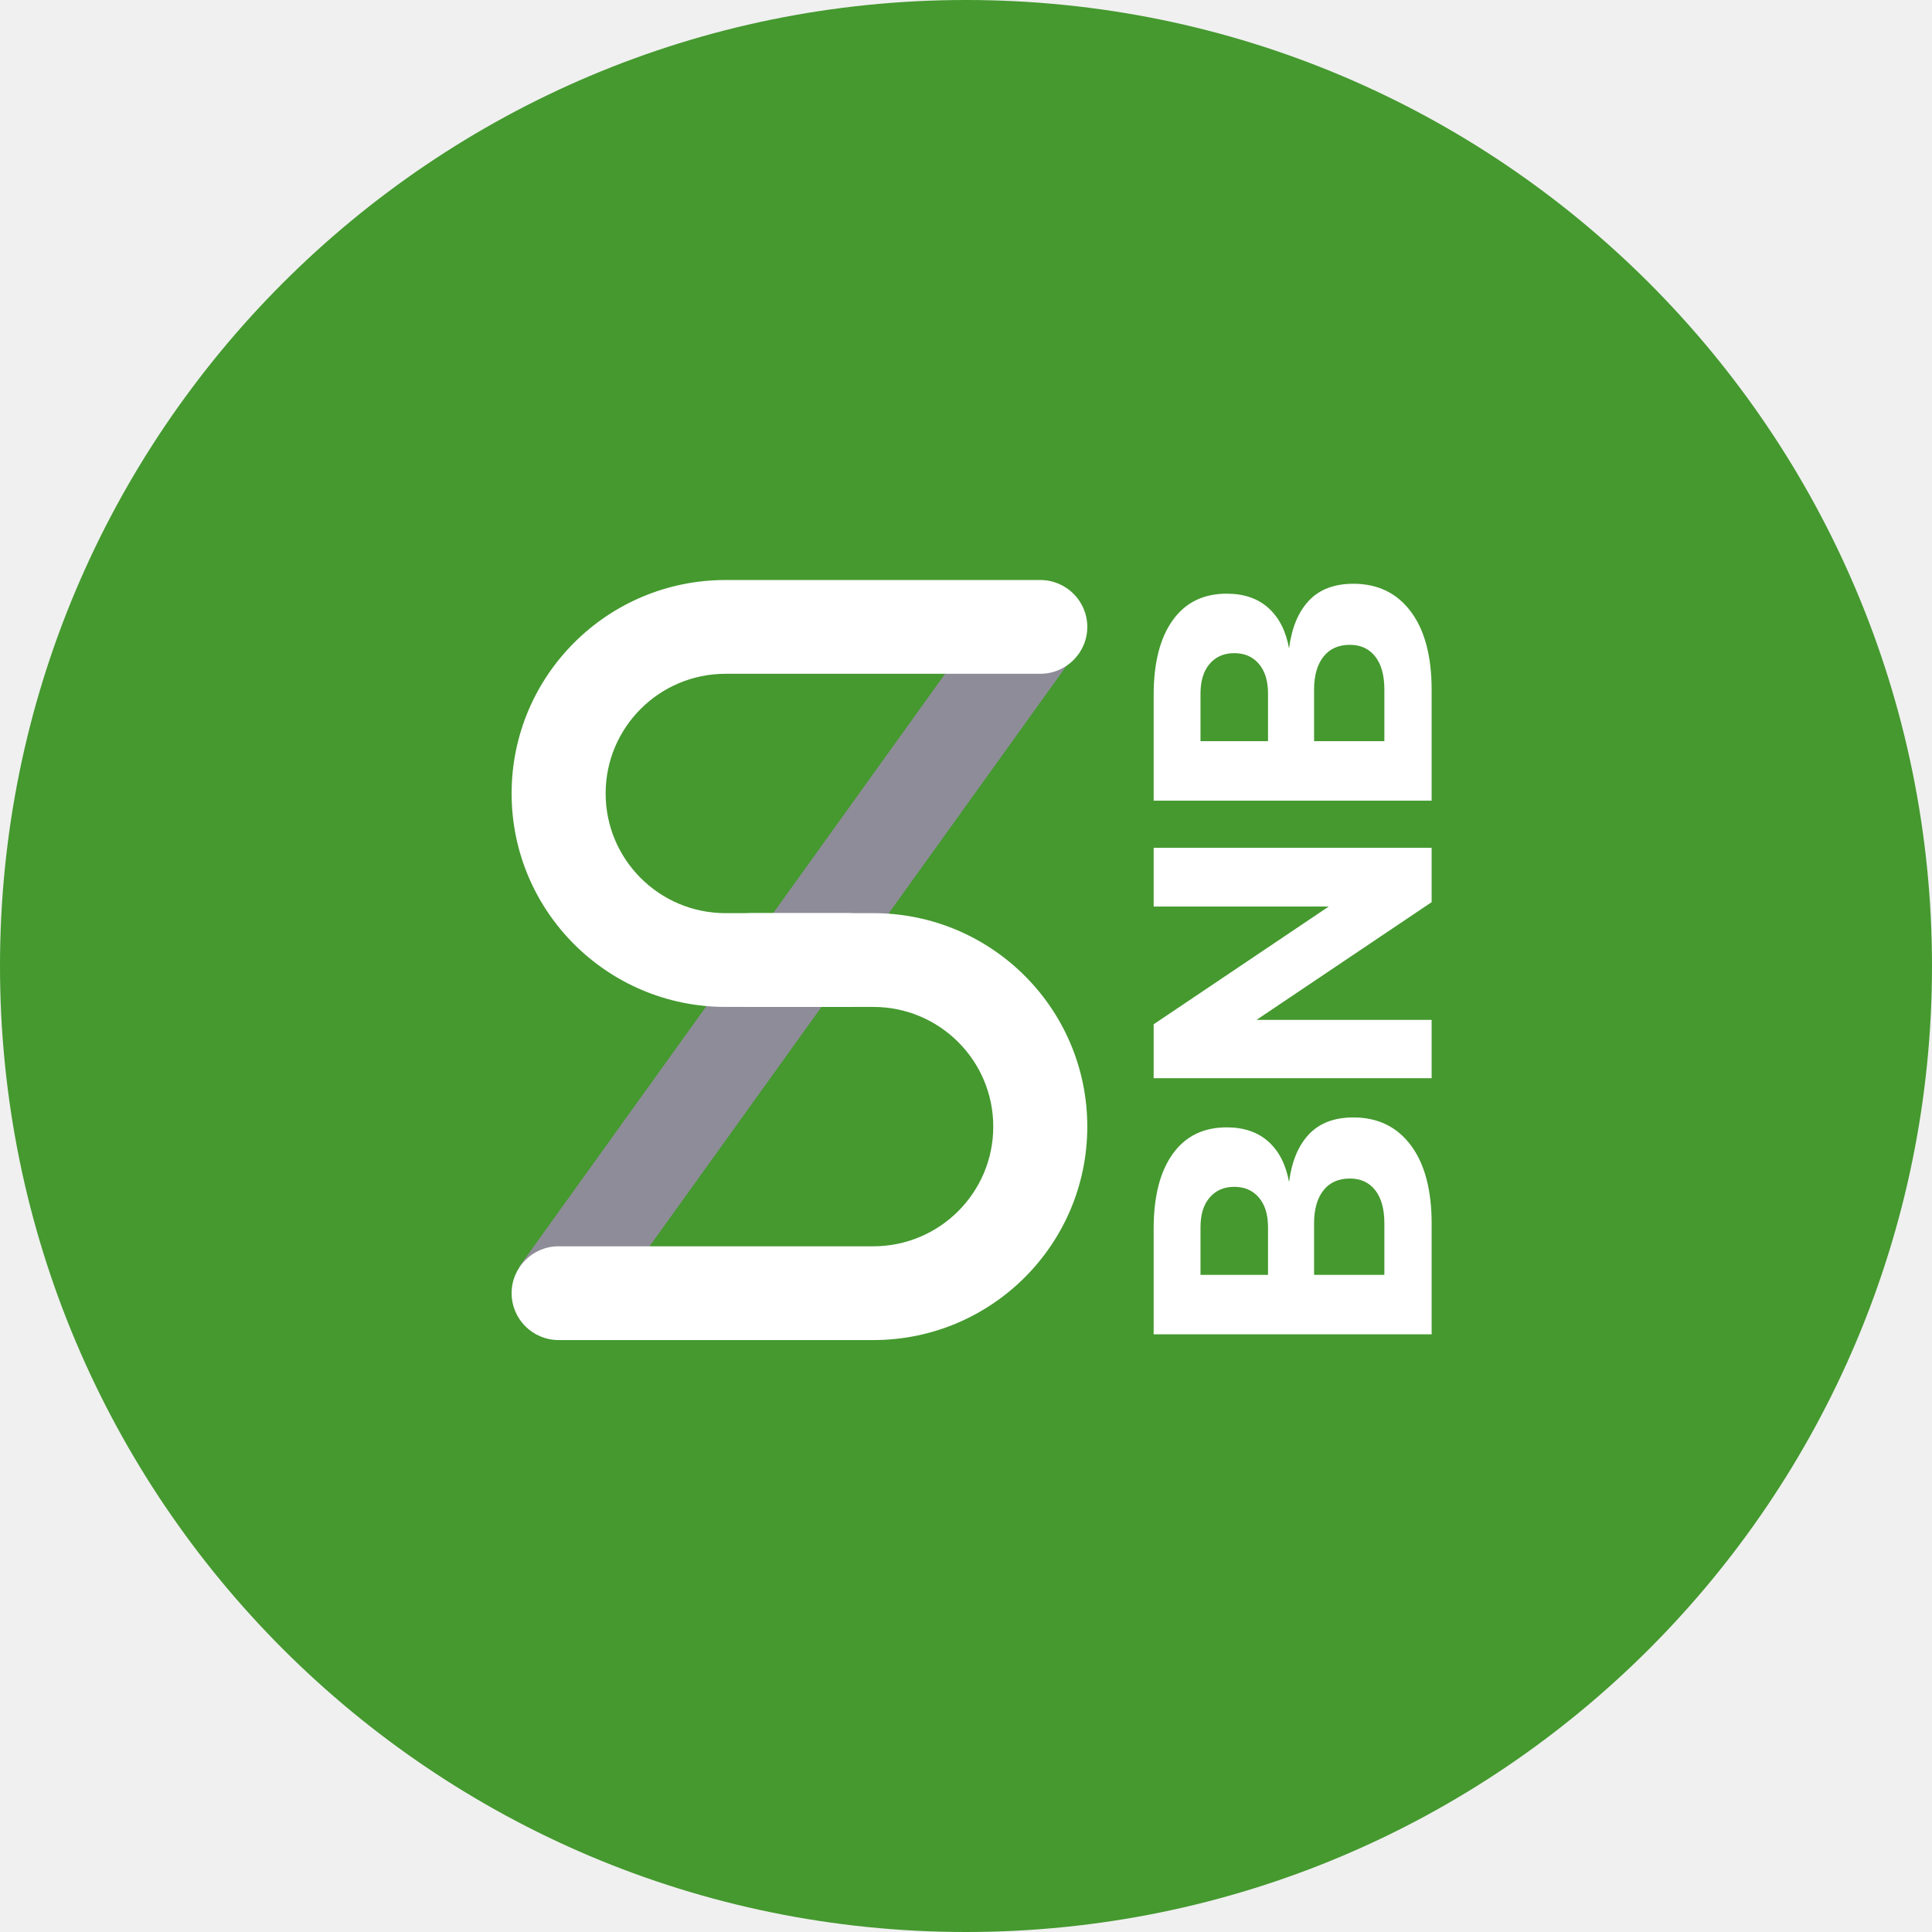
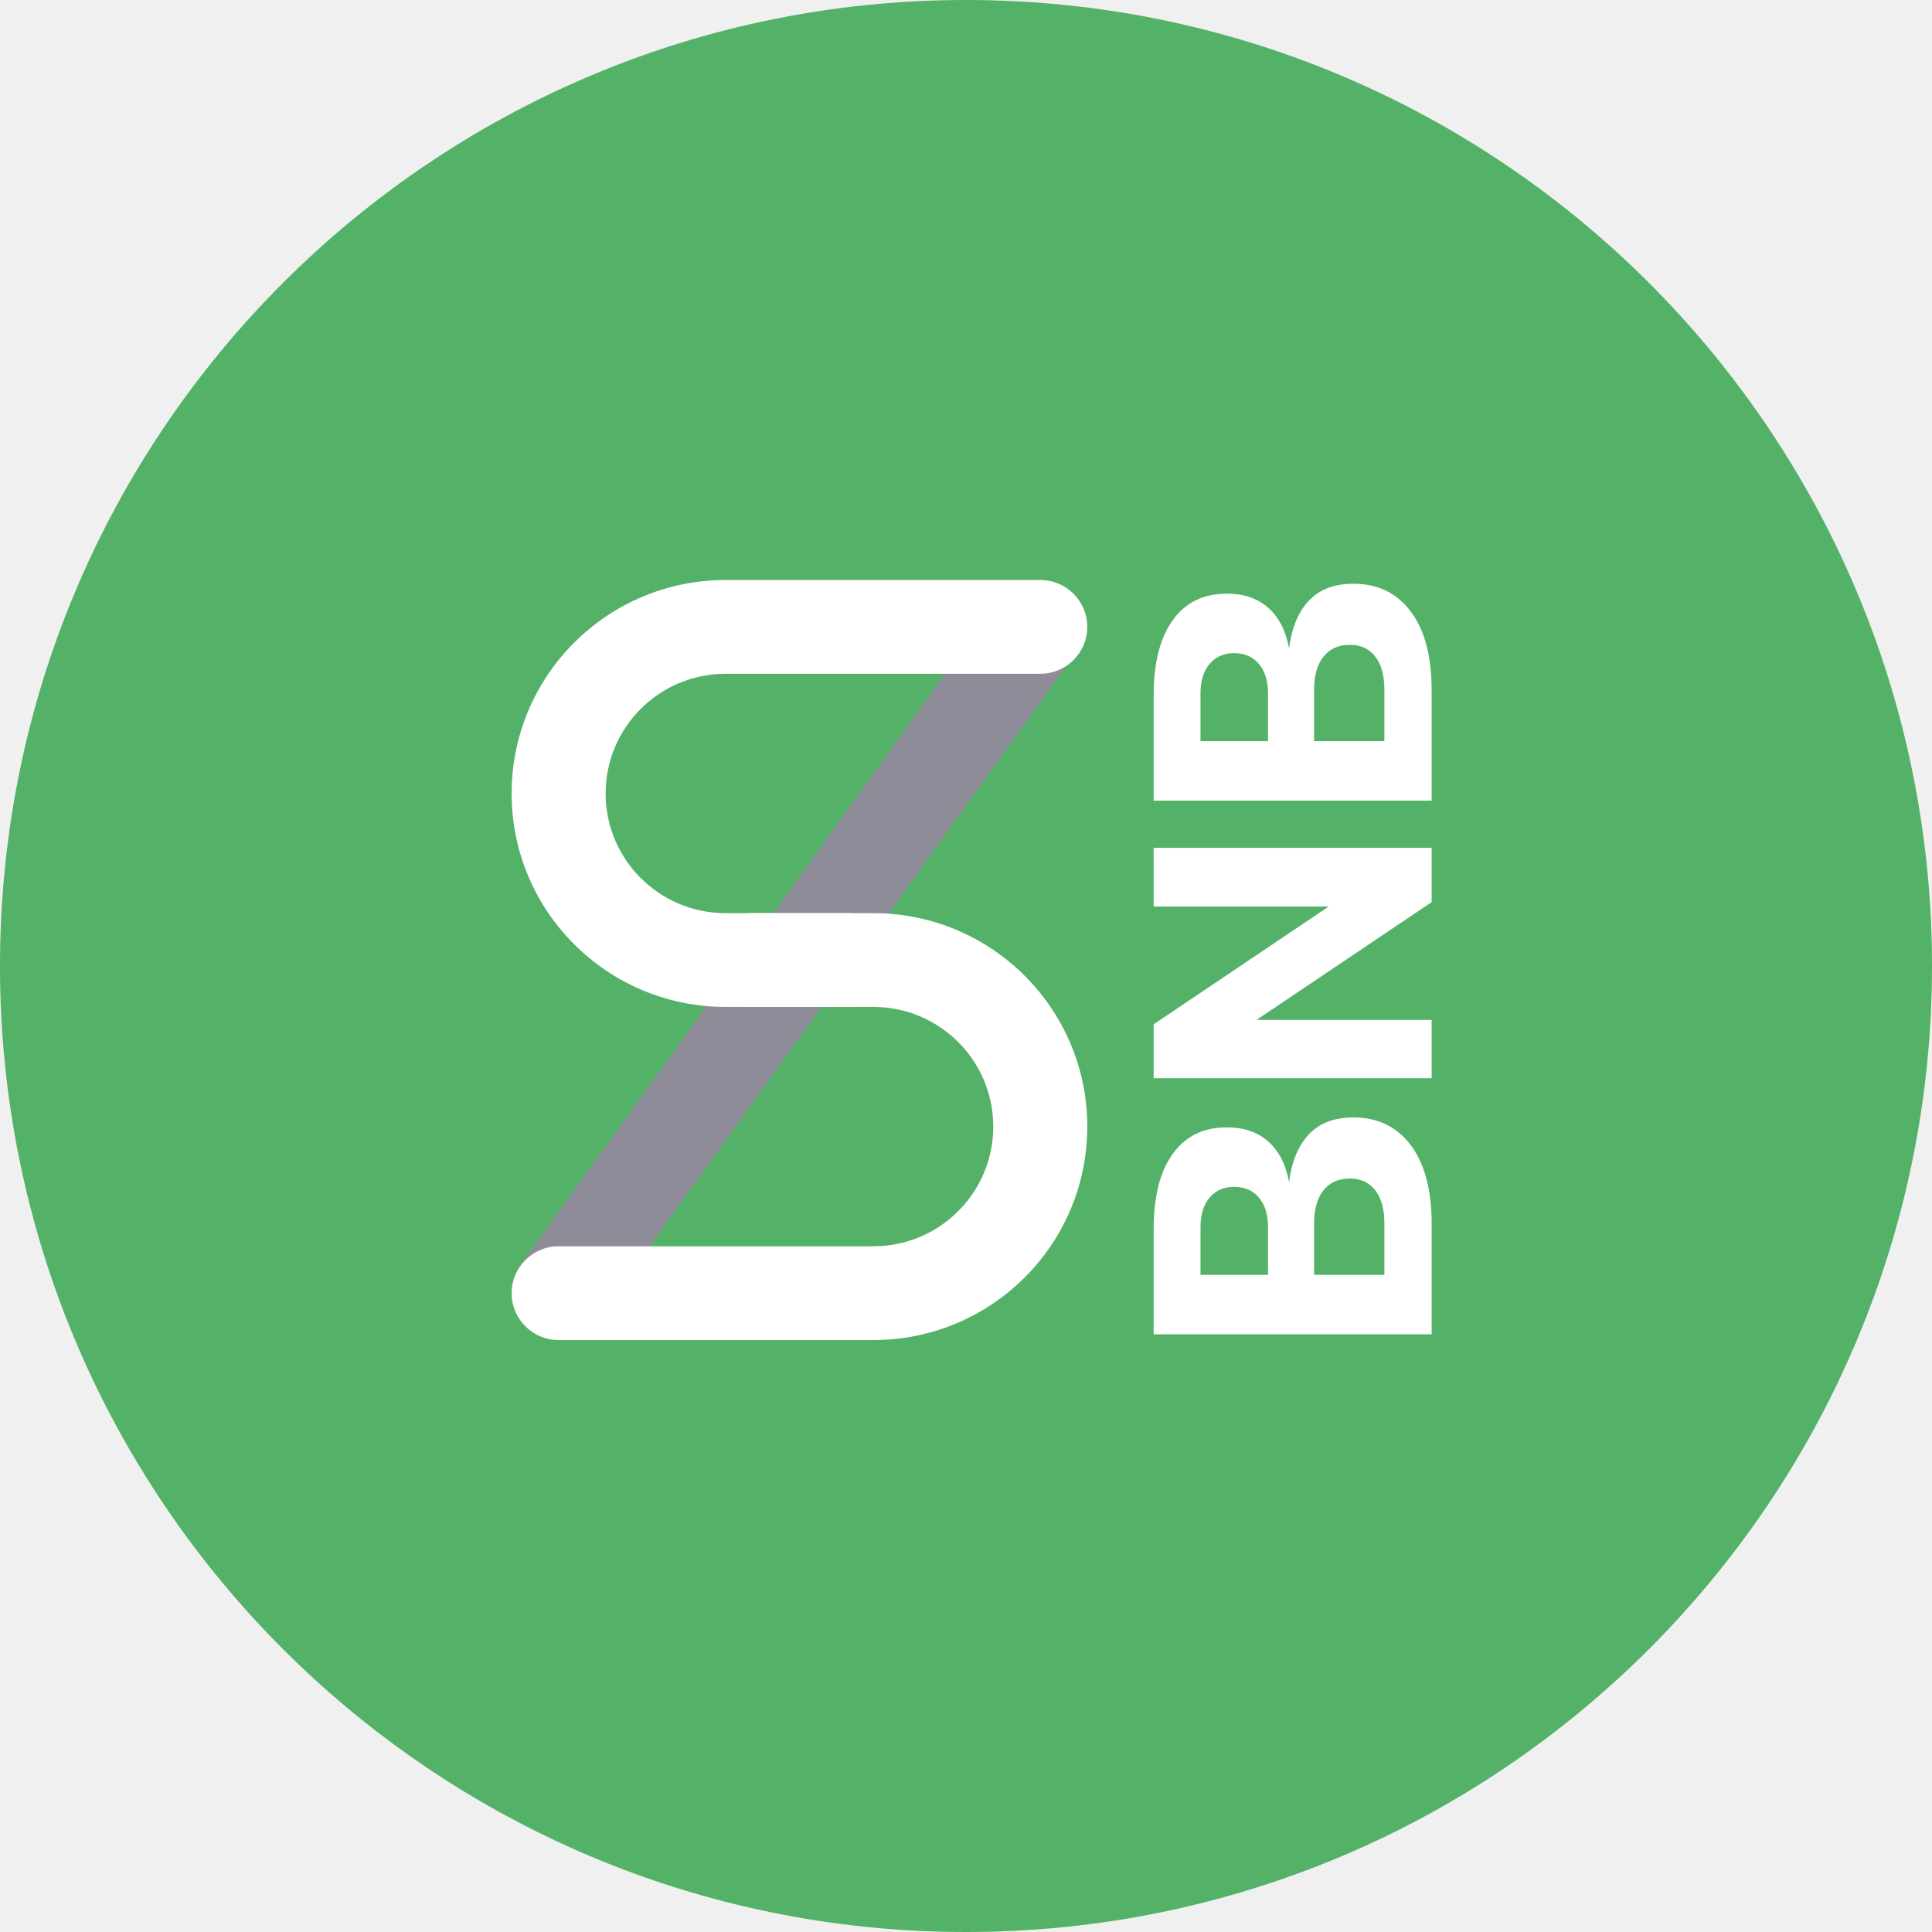
<svg xmlns="http://www.w3.org/2000/svg" width="60px" height="60px" viewBox="0 0 60 60" version="1.1">
  <g id="Page-1" stroke="none" stroke-width="1" fill="none" fill-rule="evenodd">
-     <g id="Home-Page" transform="translate(-795, -695)">
+     <g id="Home-Page-(new-footer)" transform="translate(-795, -695)">
      <g id="Tiles" transform="translate(217, 592)">
        <g id="Commod/crypto-tile" transform="translate(349, 1)">
-           <g id="sbnb" transform="translate(229, 102)">
-             <g id="iBNB-2" fill="#45992F">
+           <g id="sBNB" transform="translate(229, 102)">
+             <g id="iBNB-2" fill="#53B267">
              <g id="iBTC">
                <g id="Group-4">
                  <circle id="Oval" cx="30" cy="30" r="30" />
                </g>
              </g>
            </g>
            <g id="Group-19" transform="translate(15.53957, 17.69784)">
              <g id="Group-Copy" transform="translate(0.127577, 0.012631)">
                <g id="Group-6" transform="translate(0, 0.116812)">
                  <g id="Group-5" transform="translate(0.142944, 0.090264)">
                    <g id="Group-4" transform="translate(0.012546, 0.077339)">
                      <polygon id="Path-3" fill="#8E8C98" points="2.68 23.035 0.306 21.338 15.233 0.557 17.607 2.253" />
                      <path d="M10.501,10.364 C11.307,10.364 11.961,11.016 11.961,11.82 C11.961,12.624 11.307,13.276 10.501,13.276 L6.711,13.276 C3.041,13.276 0.066,10.308 0.066,6.647 C0.066,2.986 3.041,0.018 6.711,0.018 L16.484,0.018 C17.29,0.018 17.944,0.67 17.944,1.474 C17.944,2.278 17.29,2.93 16.484,2.93 L6.711,2.93 C4.654,2.93 2.986,4.594 2.986,6.647 C2.986,8.7 4.654,10.364 6.711,10.364 L10.501,10.364 Z" id="Rectangle-2" fill="#FFFFFF" />
                      <path d="M10.501,20.71 C11.307,20.71 11.961,21.362 11.961,22.166 C11.961,22.97 11.307,23.622 10.501,23.622 L6.711,23.622 C3.041,23.622 0.066,20.654 0.066,16.993 C0.066,13.332 3.041,10.364 6.711,10.364 L16.484,10.364 C17.29,10.364 17.944,11.016 17.944,11.82 C17.944,12.624 17.29,13.276 16.484,13.276 L6.711,13.276 C4.654,13.276 2.986,14.94 2.986,16.993 C2.986,19.046 4.654,20.71 6.711,20.71 L10.501,20.71 Z" id="Rectangle-2-Copy" fill="#FFFFFF" transform="translate(9.005027, 16.993) rotate(-180) translate(-9.005027, -16.993) " />
                    </g>
                  </g>
                </g>
              </g>
            </g>
            <path d="M31.765,25.468 C32.766,25.468 33.542,25.665 34.092,26.06 C34.642,26.454 34.917,27.013 34.917,27.737 C34.917,28.271 34.769,28.703 34.474,29.032 C34.178,29.361 33.759,29.575 33.218,29.673 C33.858,29.755 34.352,29.961 34.701,30.29 C35.05,30.619 35.225,31.079 35.225,31.671 C35.225,32.428 34.937,33.022 34.363,33.453 C33.788,33.885 32.975,34.101 31.925,34.101 L28.489,34.101 L28.489,25.468 L31.765,25.468 Z M30.336,29.02 L31.814,29.02 C32.208,29.02 32.516,28.925 32.737,28.736 C32.959,28.547 33.07,28.292 33.07,27.971 C33.07,27.651 32.959,27.396 32.737,27.207 C32.516,27.017 32.208,26.923 31.814,26.923 L30.336,26.923 L30.336,29.02 Z M30.336,32.633 L31.937,32.633 C32.38,32.633 32.723,32.539 32.965,32.349 C33.207,32.16 33.328,31.897 33.328,31.56 C33.328,31.207 33.205,30.933 32.959,30.74 C32.713,30.547 32.372,30.45 31.937,30.45 L30.336,30.45 L30.336,32.633 Z M36.444,34.101 L36.444,25.468 L38.118,25.468 L41.775,30.906 L41.775,25.468 L43.598,25.468 L43.598,34.101 L41.911,34.101 L38.254,28.662 L38.254,34.101 L36.444,34.101 Z M48.338,25.468 C49.34,25.468 50.116,25.665 50.666,26.06 C51.216,26.454 51.491,27.013 51.491,27.737 C51.491,28.271 51.343,28.703 51.047,29.032 C50.752,29.361 50.333,29.575 49.791,29.673 C50.432,29.755 50.926,29.961 51.275,30.29 C51.624,30.619 51.799,31.079 51.799,31.671 C51.799,32.428 51.511,33.022 50.937,33.453 C50.362,33.885 49.549,34.101 48.499,34.101 L45.063,34.101 L45.063,25.468 L48.338,25.468 Z M46.91,29.02 L48.388,29.02 C48.782,29.02 49.09,28.925 49.311,28.736 C49.533,28.547 49.644,28.292 49.644,27.971 C49.644,27.651 49.533,27.396 49.311,27.207 C49.09,27.017 48.782,26.923 48.388,26.923 L46.91,26.923 L46.91,29.02 Z M46.91,32.633 L48.511,32.633 C48.954,32.633 49.297,32.539 49.539,32.349 C49.781,32.16 49.902,31.897 49.902,31.56 C49.902,31.207 49.779,30.933 49.533,30.74 C49.287,30.547 48.946,30.45 48.511,30.45 L46.91,30.45 L46.91,32.633 Z" id="BNB" fill="#FFFFFF" fill-rule="nonzero" transform="translate(40.14388, 29.78417) rotate(270) translate(-40.14388, -29.78417) " />
          </g>
        </g>
      </g>
    </g>
  </g>
</svg>
